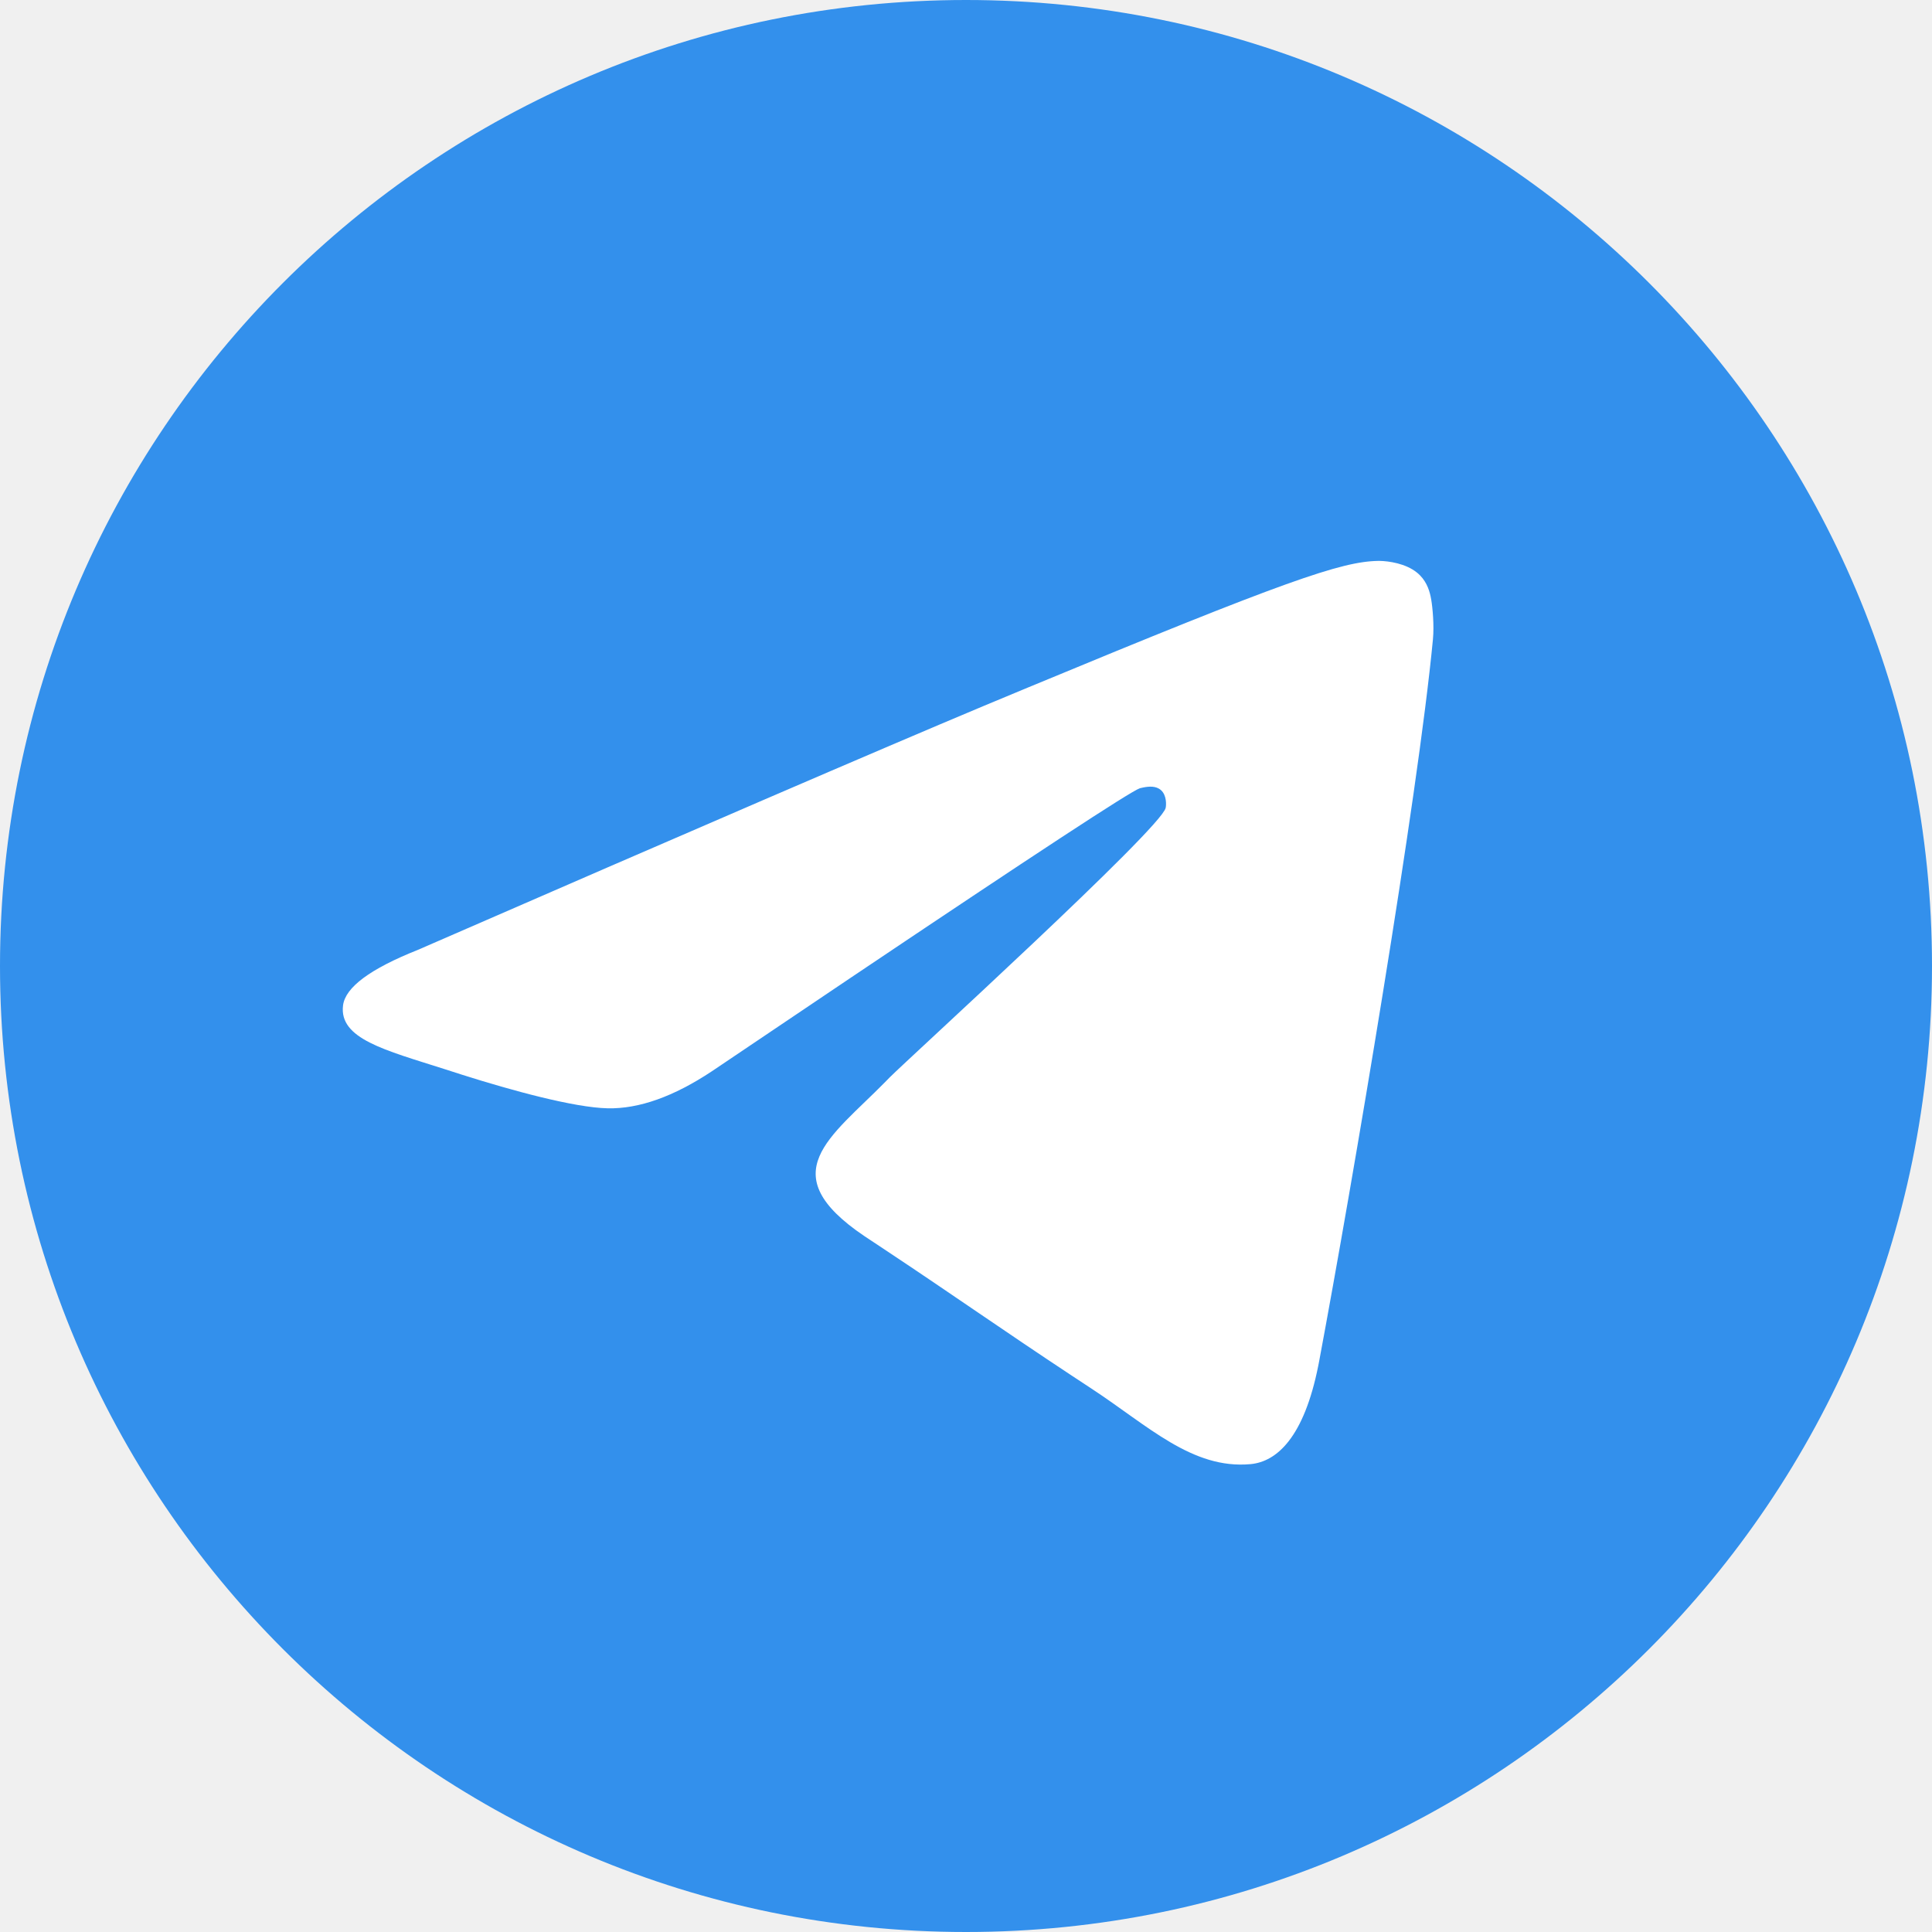
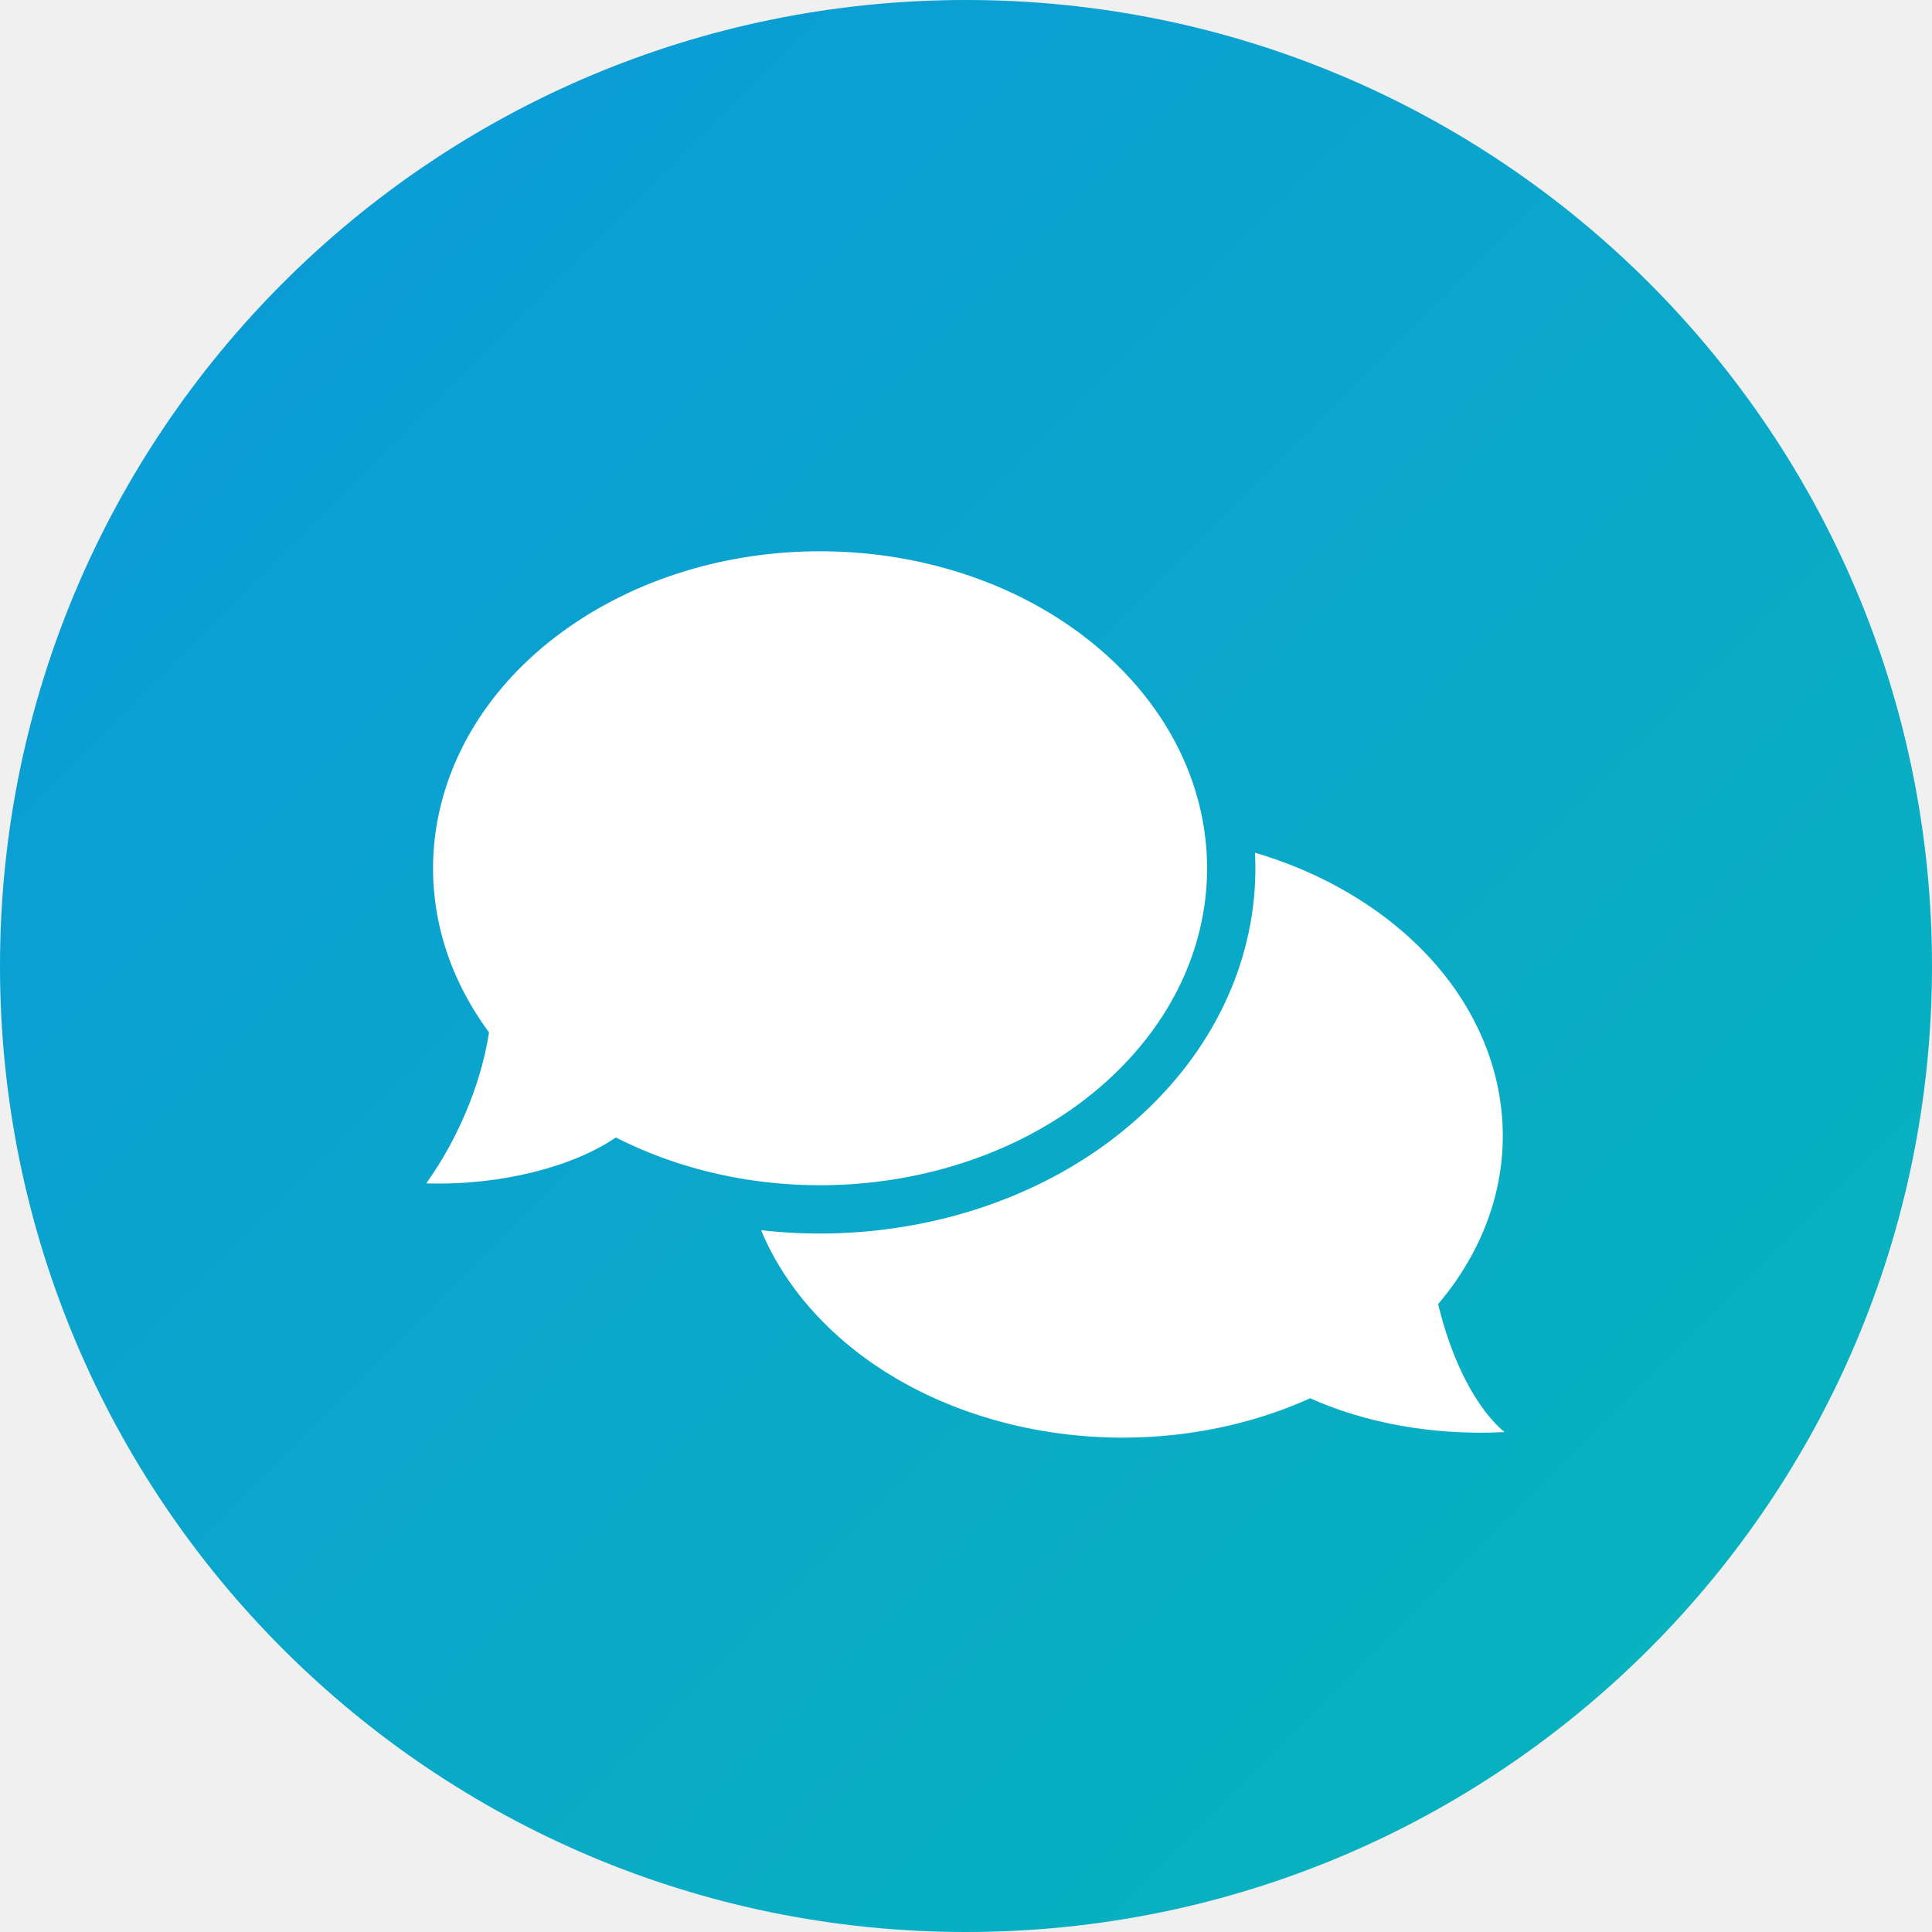
- <svg xmlns="http://www.w3.org/2000/svg" width="160" height="160" viewBox="0 0 160 160" fill="none">
-   <g clip-path="url(#clip0_0_3)">
-     <rect width="108" height="108" transform="translate(26 26)" fill="white" />
-     <path fill-rule="evenodd" clip-rule="evenodd" d="M80 0C124.183 0 160 35.817 160 80C160 124.183 124.183 160 80 160C35.817 160 0 124.183 0 80C0 35.817 35.817 0 80 0ZM114.263 46.452H114.124C111.09 46.506 106.483 48.077 85.129 56.938L81.413 58.485C72.867 62.068 57.261 68.796 34.596 78.669C30.659 80.235 28.597 81.766 28.409 83.263C28.063 86.025 31.87 86.96 36.789 88.53L38.264 89.004C42.393 90.314 47.553 91.725 50.325 91.785C52.915 91.841 55.794 90.816 58.963 88.712L70.512 80.933C85.666 70.754 93.629 65.535 94.401 65.278L94.678 65.216C95.159 65.121 95.737 65.072 96.148 65.437C96.634 65.87 96.587 66.688 96.535 66.908C96.127 68.645 75.284 87.614 73.663 89.242L73.312 89.602C68.764 94.225 63.903 97.172 71.564 102.355L73.359 103.545C79.066 107.335 82.948 110.084 88.811 113.958L90.388 114.996C95.066 118.062 98.733 121.698 103.563 121.253C105.741 121.053 107.989 119.042 109.175 113.097L109.247 112.728C112.002 98.001 117.418 66.093 118.67 52.944C118.779 51.792 118.641 50.318 118.53 49.671L118.474 49.378C118.341 48.765 118.068 48.004 117.347 47.419C116.413 46.661 115.002 46.464 114.263 46.452Z" fill="#3390EC" />
-   </g>
+ <svg xmlns="http://www.w3.org/2000/svg" width="160" height="160" viewBox="0 0 160 160">
  <defs>
-     <clipPath id="clip0_0_3">
-       <rect width="160" height="160" fill="white" />
-     </clipPath>
+     <linearGradient id="g" x1="0" y1="0" x2="160" y2="160" gradientUnits="userSpaceOnUse">
+       <stop offset="0" stop-color="#0C98DA" />
+       <stop offset="1" stop-color="#07B6BA" />
+     </linearGradient>
  </defs>
+   <circle cx="80" cy="80" r="80" fill="url(#g)" />
+   <mask id="m" maskUnits="userSpaceOnUse" x="0" y="0" width="160" height="160">
+     <rect width="160" height="160" fill="#fff" />
+     <path d="M35.3 98C37.8 94.5 39.8 90 40.5 85.5A32.05 26.25 0 1 1 51 94.2C47.5 96.6 41.5 98.2 35.3 98Z" fill="#000" stroke="#000" stroke-width="8" stroke-linejoin="round" />
+   </mask>
+   <path d="M124.6 118.6C122.2 116.6 120.2 112.6 119.1 108A31.5 25 0 1 0 108.5 115.8C113 117.8 118.5 118.9 124.6 118.6Z" fill="#fff" mask="url(#m)" />
+   <path d="M35.3 98C37.8 94.5 39.8 90 40.5 85.5A32.05 26.25 0 1 1 51 94.2C47.5 96.6 41.5 98.2 35.3 98Z" fill="#fff" />
</svg>
